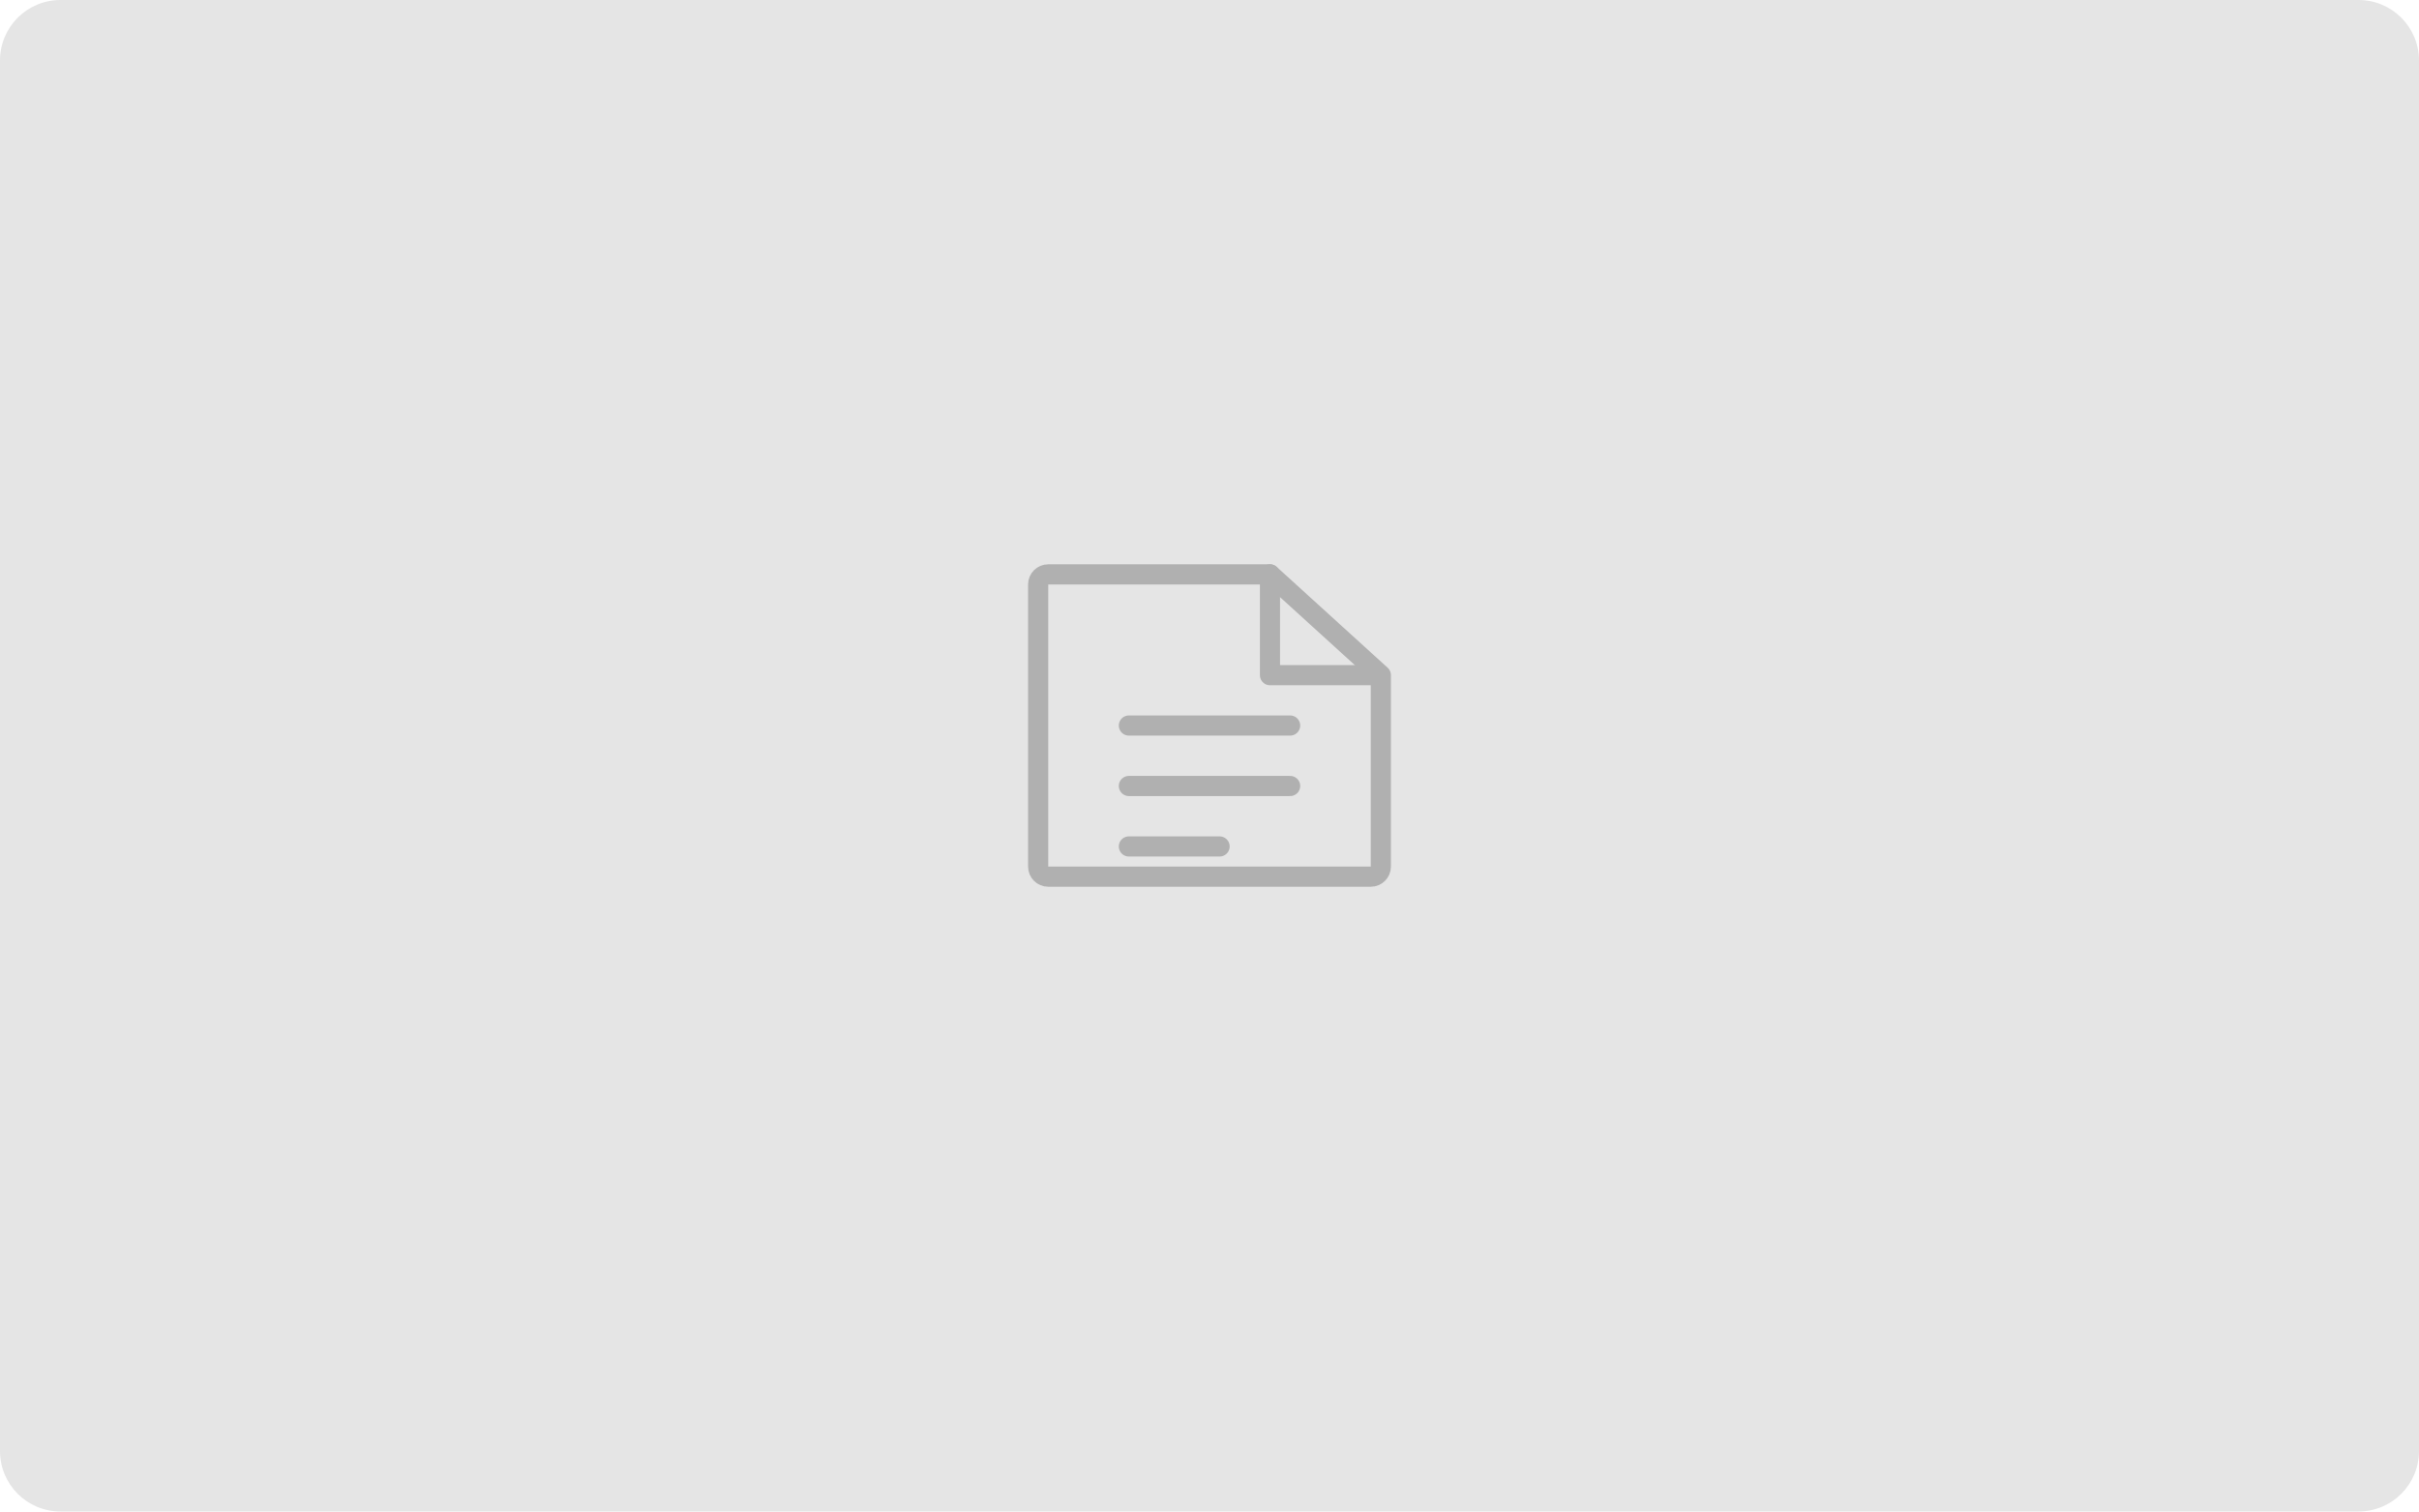
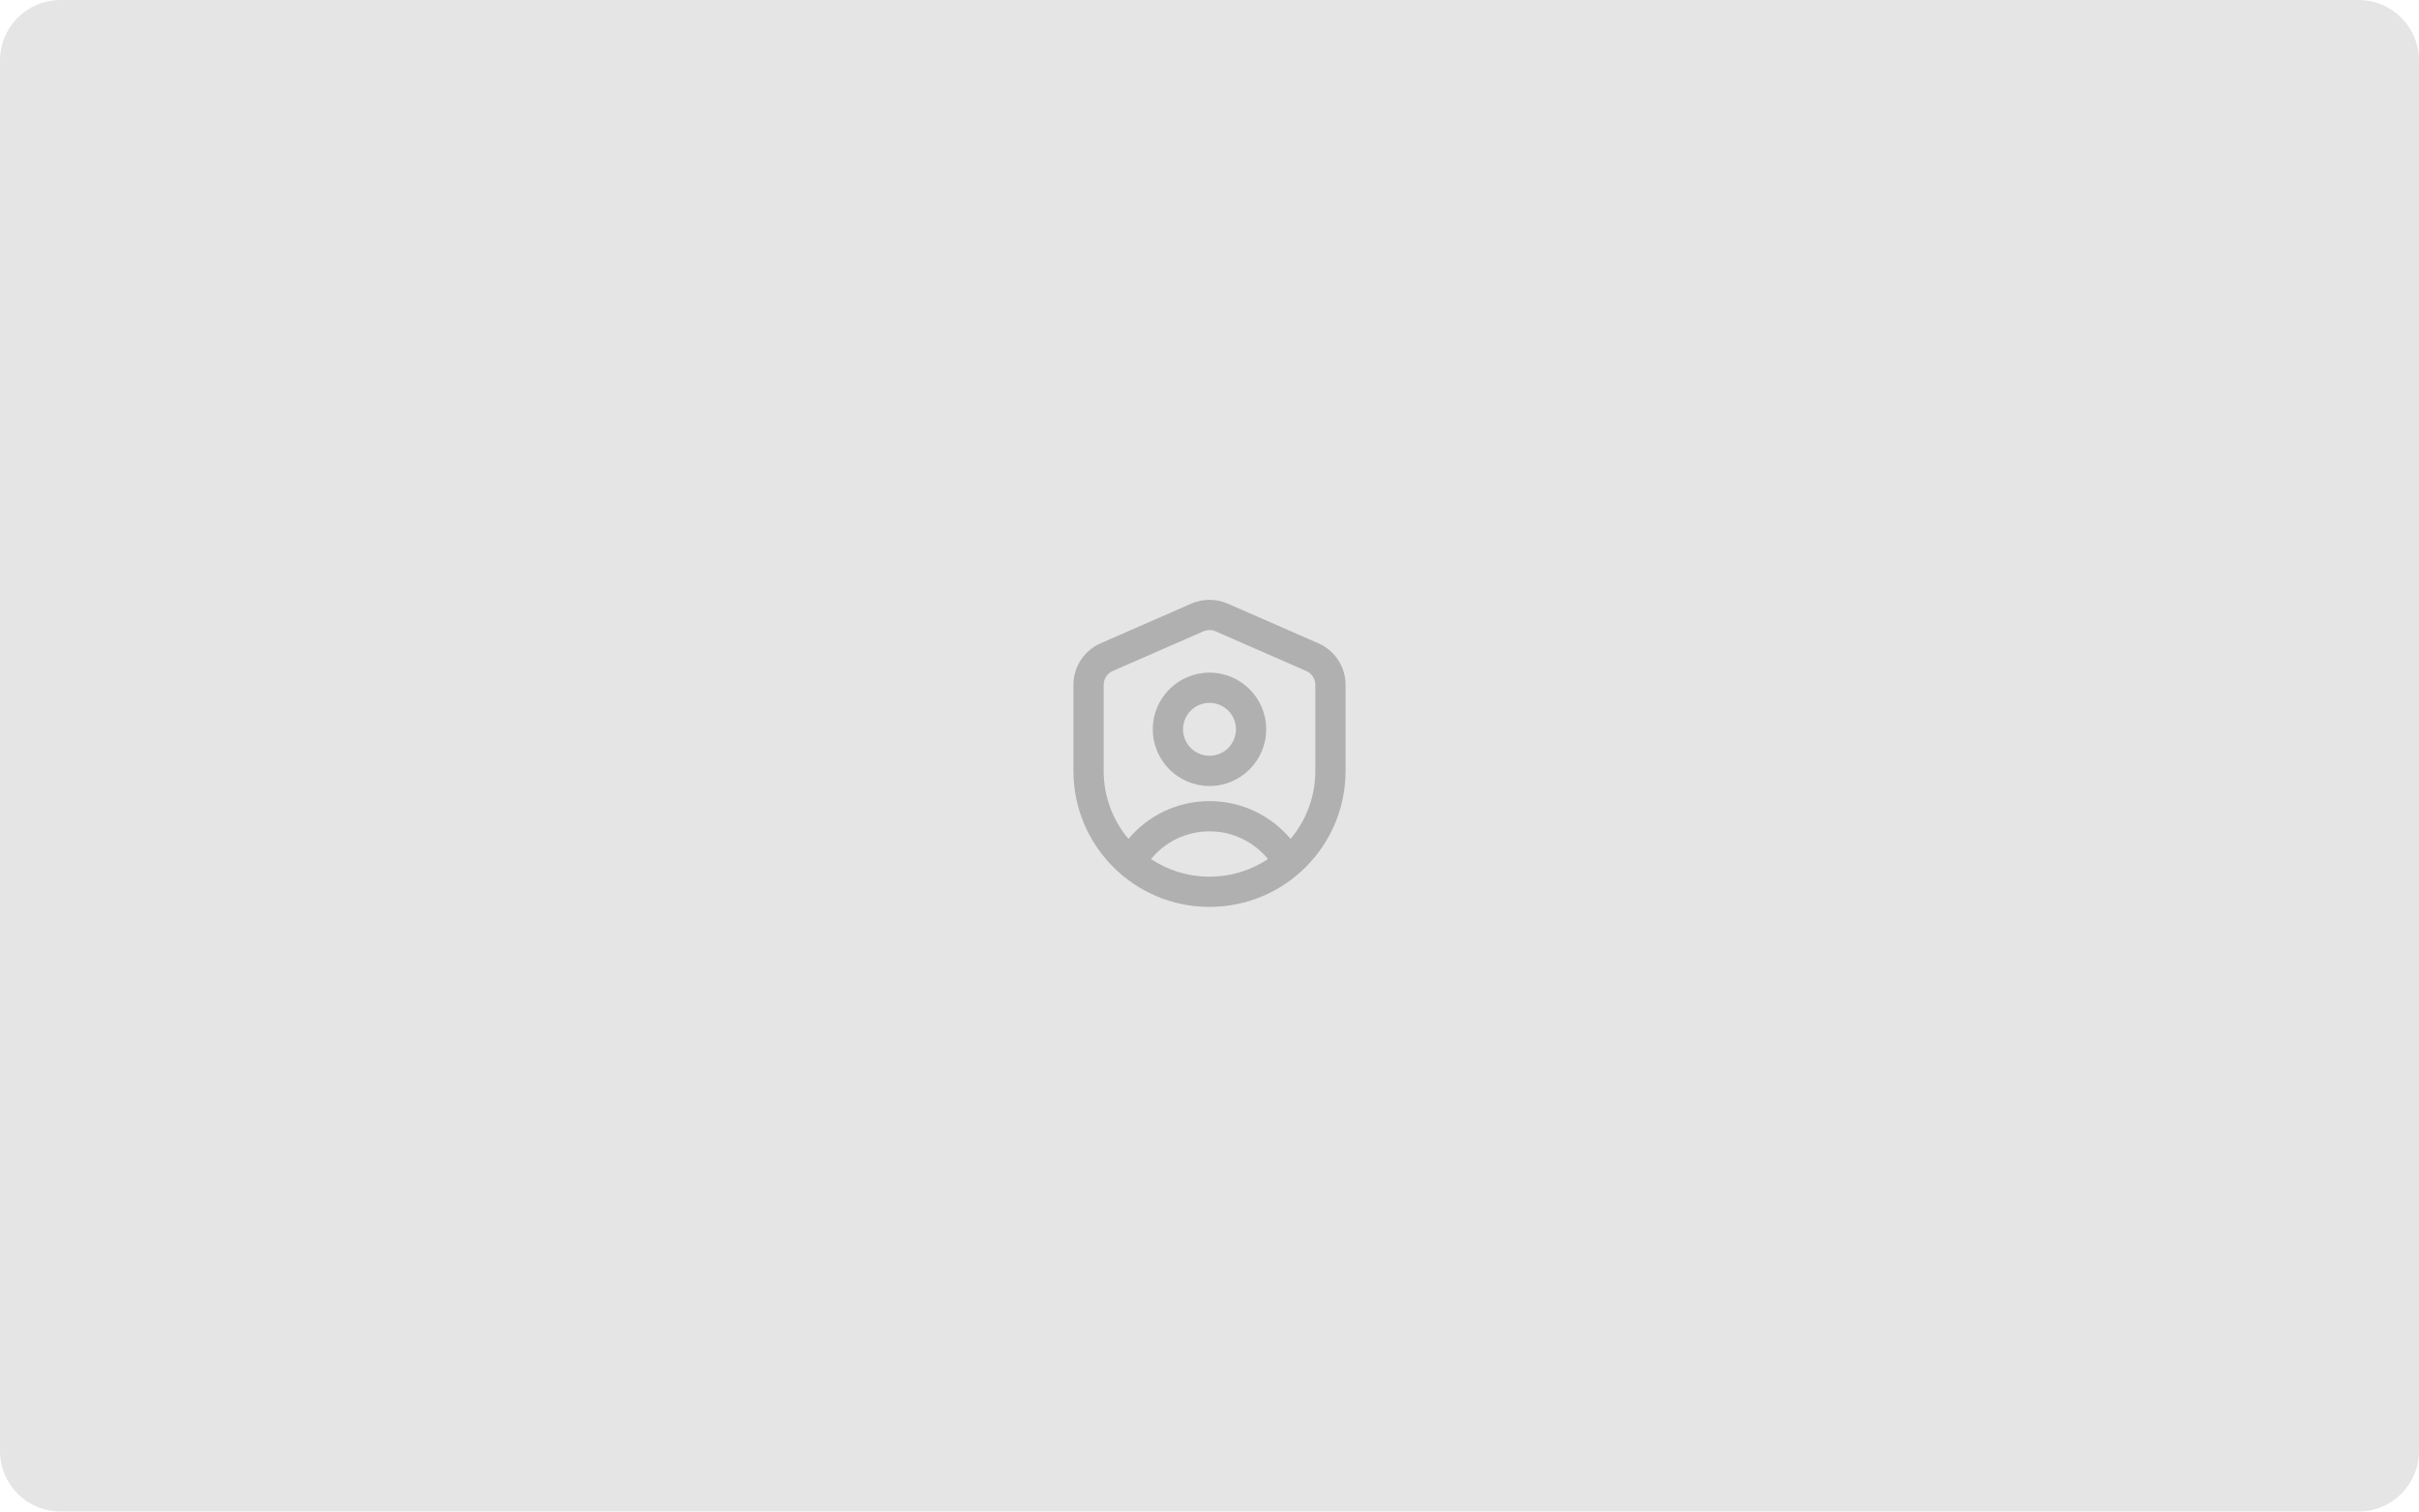
<svg xmlns="http://www.w3.org/2000/svg" viewBox="0 0 480 300" fill="none">
  <rect width="480" height="300" rx="12" fill="#e5e5e5" />
-   <g transform="translate(204, 110)">
-     <path d="M8 4H4a2 2 0 0 0-2 2v56a2 2 0 0 0 2 2h64a2 2 0 0 0 2-2V24L48 4H8Z" stroke="#b0b0b0" stroke-width="4" stroke-linecap="round" stroke-linejoin="round" fill="none" />
-     <path d="M48 4v20h20" stroke="#b0b0b0" stroke-width="4" stroke-linecap="round" stroke-linejoin="round" fill="none" />
-     <line x1="20" y1="34" x2="52" y2="34" stroke="#b0b0b0" stroke-width="4" stroke-linecap="round" />
-     <line x1="20" y1="46" x2="52" y2="46" stroke="#b0b0b0" stroke-width="4" stroke-linecap="round" />
-     <line x1="20" y1="58" x2="38" y2="58" stroke="#b0b0b0" stroke-width="4" stroke-linecap="round" />
+   <g transform="translate(204, 114) scale(3)">
+     <path d="M12.401 3.767C12.145 3.655 11.855 3.655 11.599 3.767L5.599 6.392C5.235 6.551 5 6.911 5 7.308V13C5 14.714 5.616 16.283 6.638 17.5C7.921 15.972 9.846 15 12 15C14.153 15 16.078 15.972 17.362 17.5C18.384 16.283 19 14.714 19 13V7.308C19 6.911 18.765 6.551 18.401 6.392L12.401 3.767ZM15.87 18.834C14.953 17.713 13.559 17 12 17C10.441 17 9.047 17.713 8.13 18.834C9.238 19.571 10.569 20 12 20C13.431 20 14.761 19.571 15.87 18.834ZM10.797 1.935C11.564 1.599 12.436 1.599 13.203 1.935L19.203 4.56C20.294 5.037 21 6.116 21 7.308V13C21 17.971 16.971 22 12 22C7.029 22 3 17.971 3 13V7.308C3 6.116 3.706 5.037 4.798 4.56L10.797 1.935ZM12 8.5C11.034 8.5 10.25 9.284 10.25 10.25C10.25 11.216 11.034 12 12 12C12.966 12 13.75 11.216 13.75 10.25C13.75 9.284 12.966 8.5 12 8.5ZM8.25 10.25C8.25 8.179 9.929 6.5 12 6.5C14.071 6.5 15.75 8.179 15.75 10.25C15.75 12.321 14.071 14 12 14C9.929 14 8.25 12.321 8.25 10.25Z" fill="#b0b0b0" />
  </g>
</svg>
